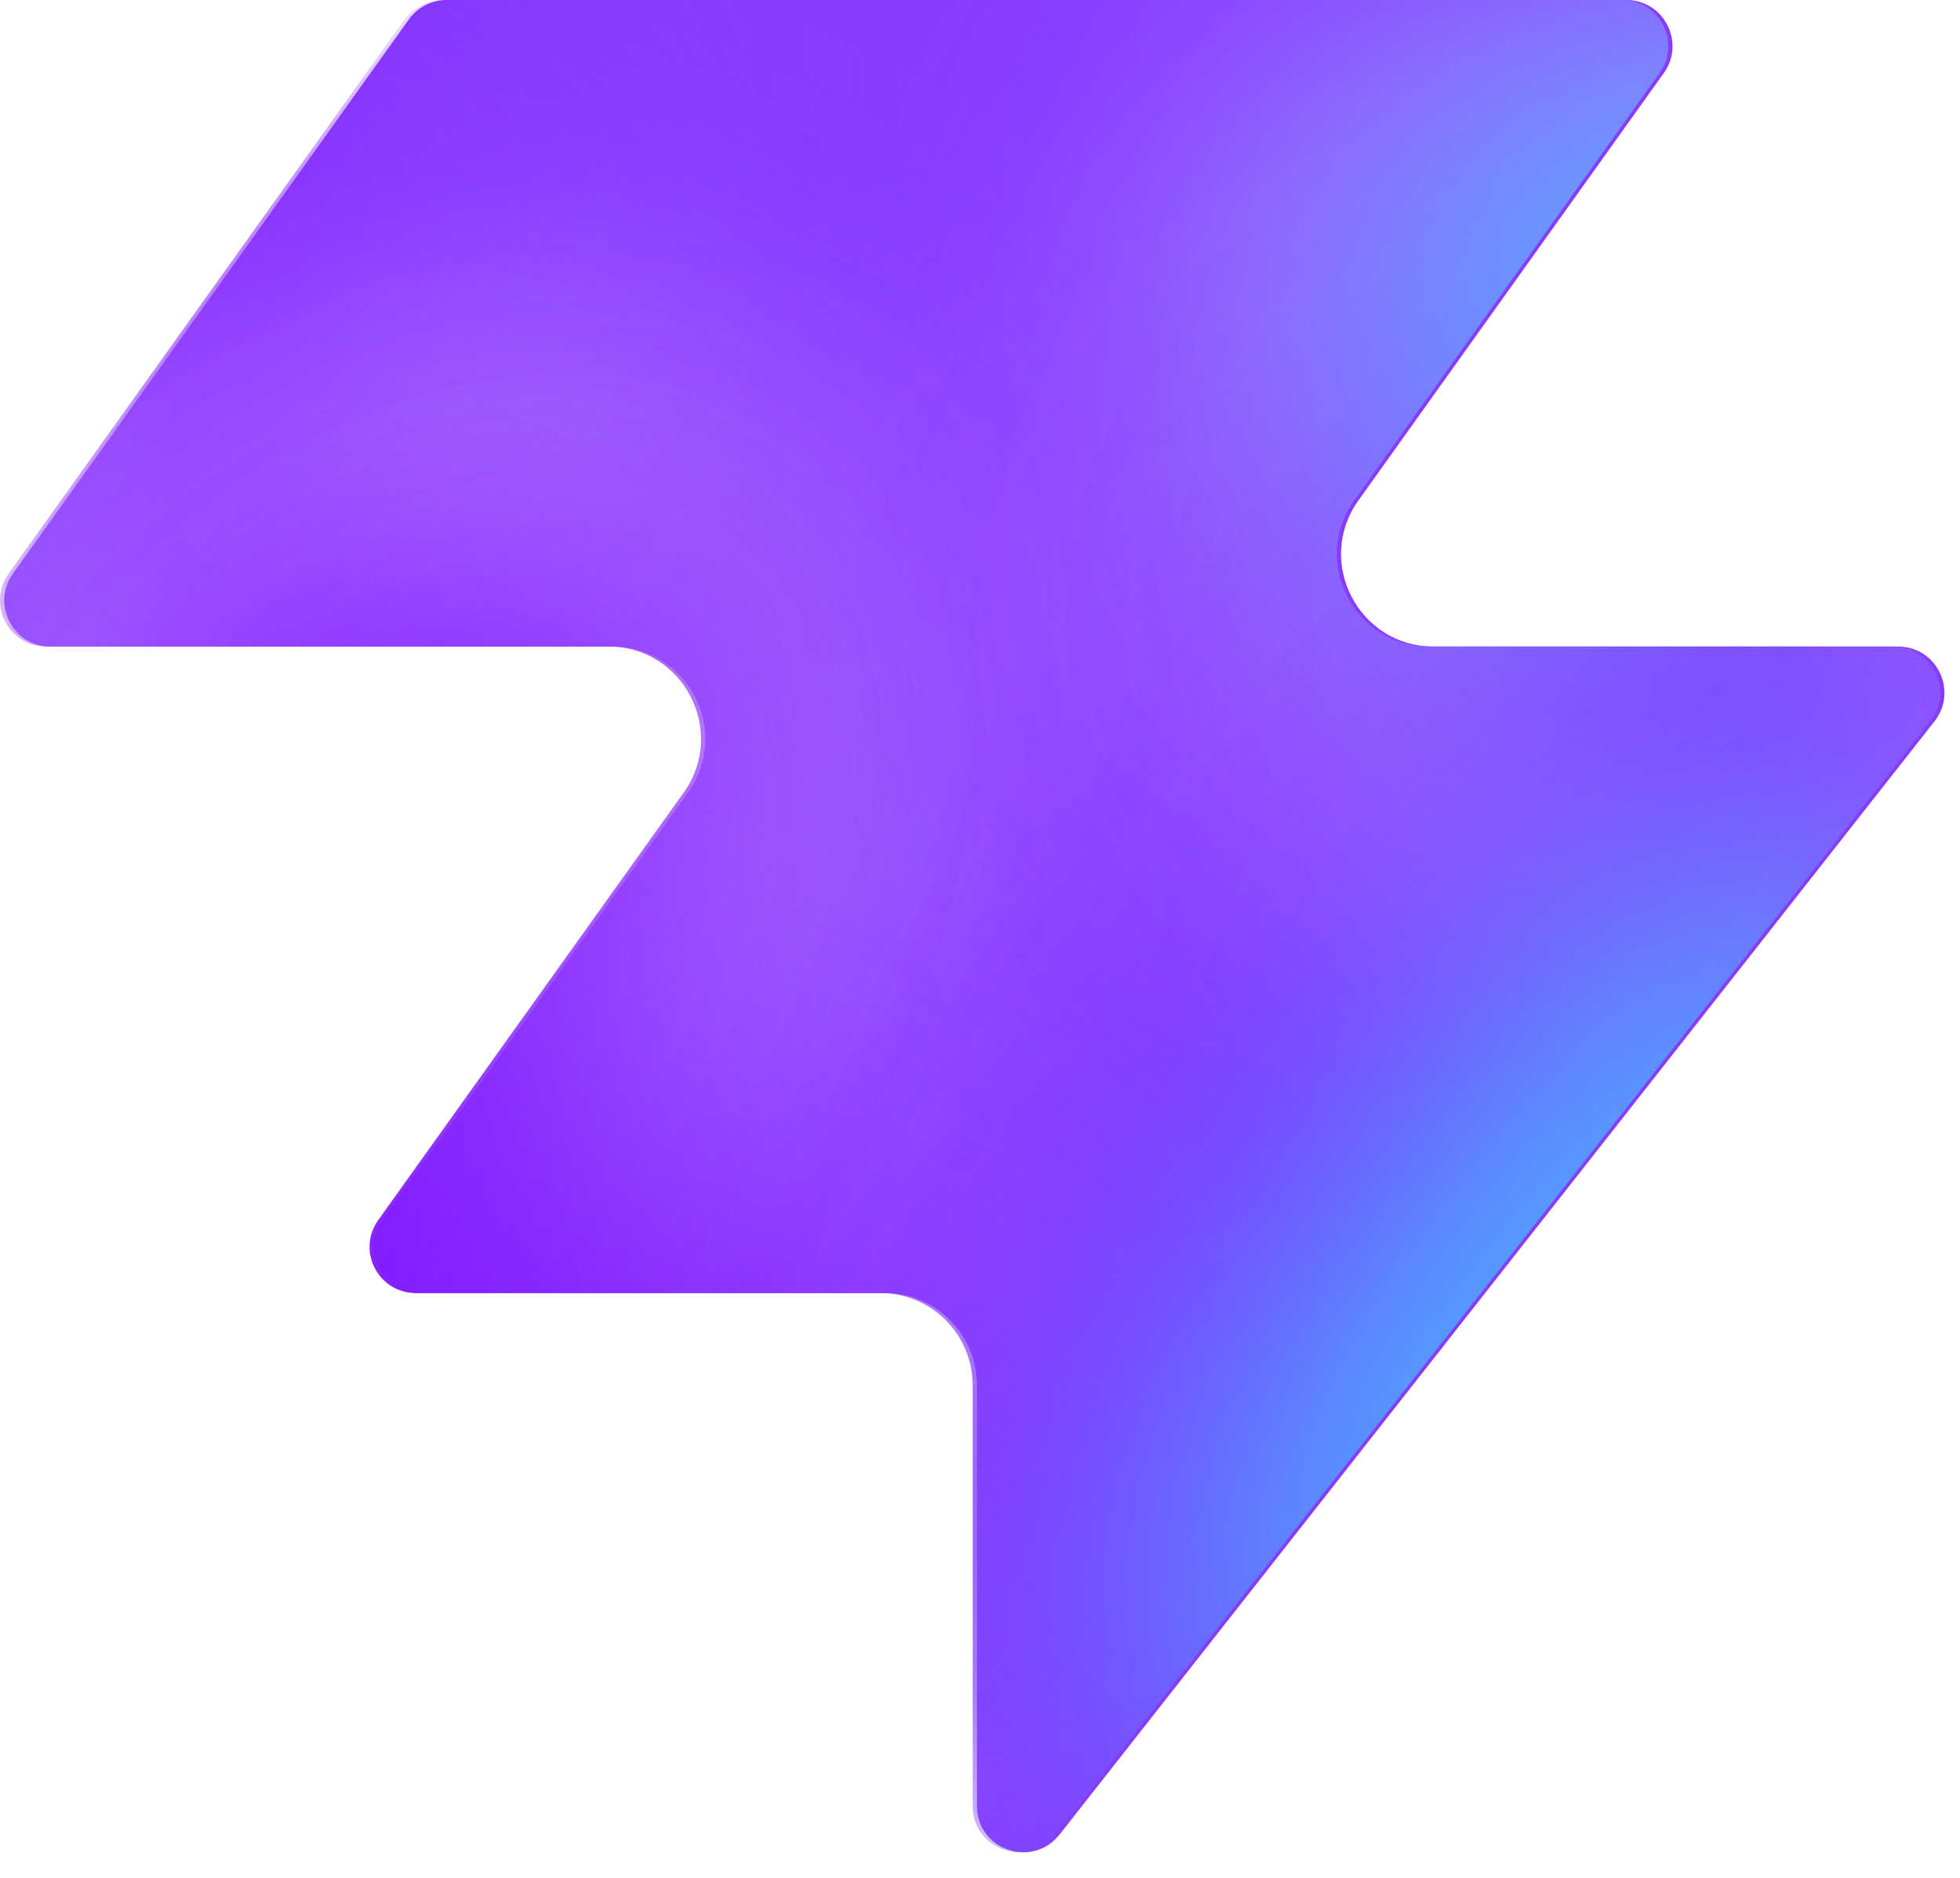
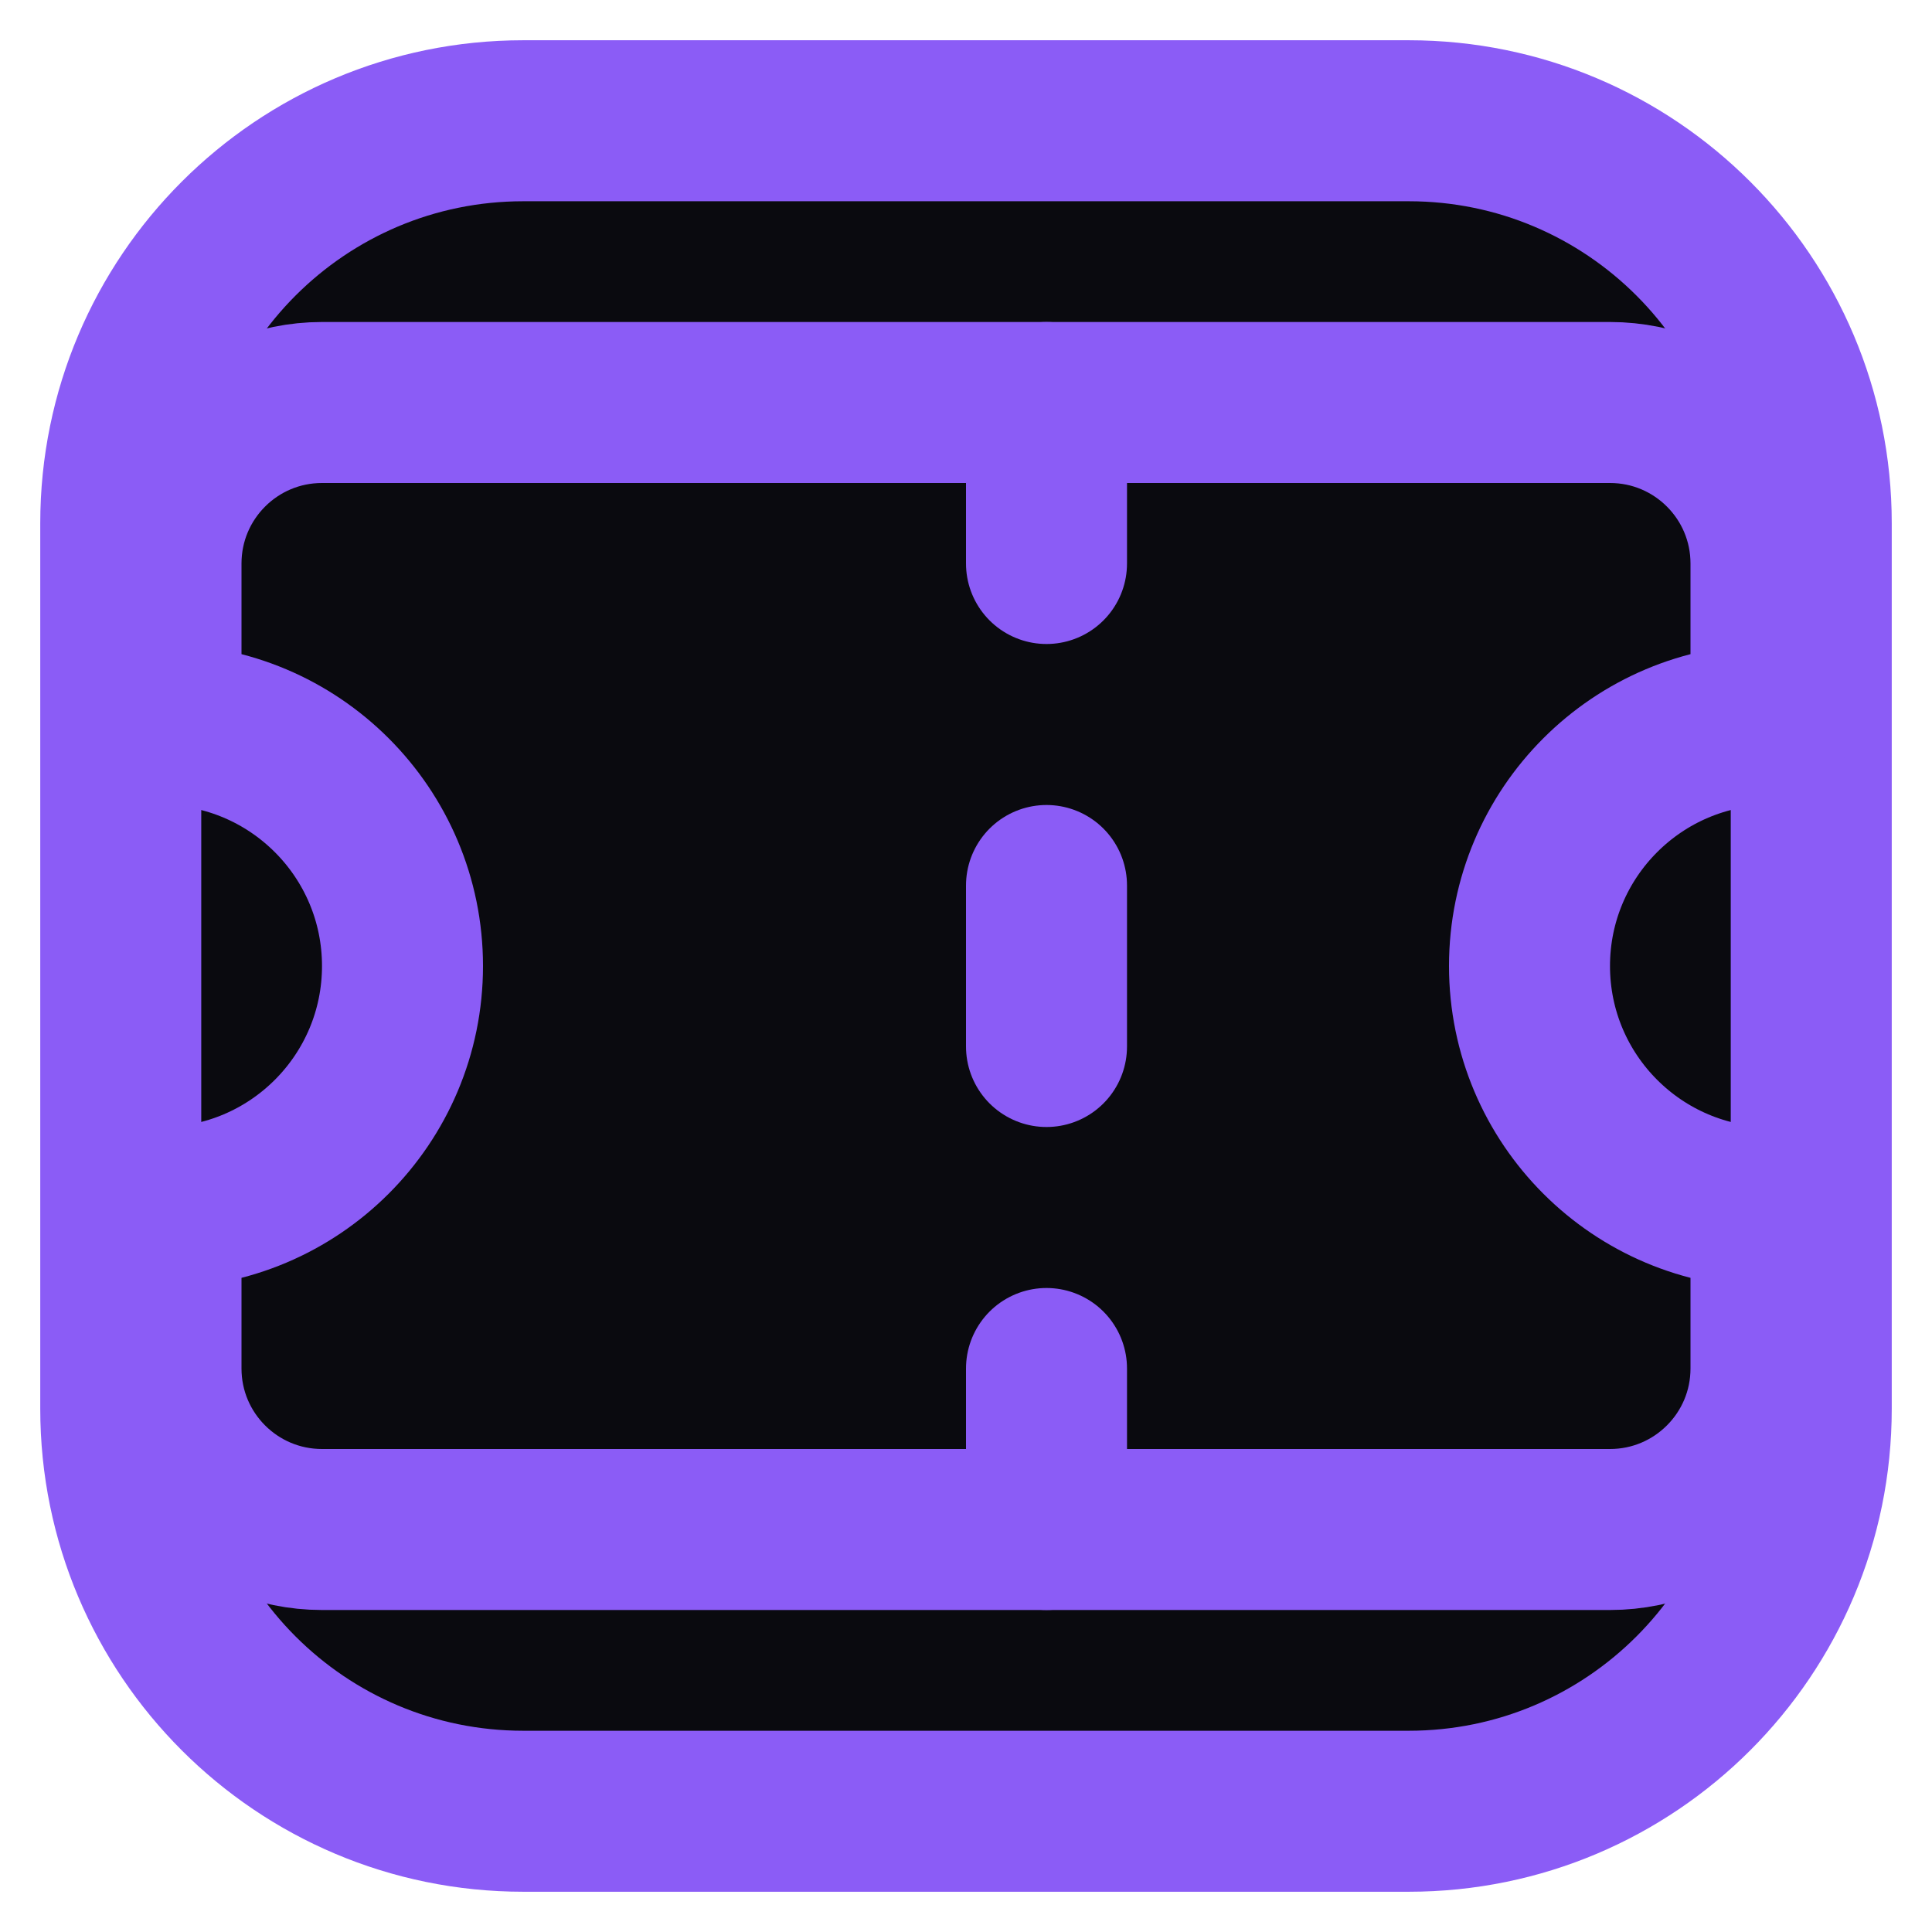
- <svg xmlns="http://www.w3.org/2000/svg" width="48" height="46" fill="none" viewBox="0 0 48 46">
-   <path fill="#863bff" d="M25.946 44.938c-.664.845-2.021.375-2.021-.698V33.937a2.26 2.26 0 0 0-2.262-2.262H10.287c-.92 0-1.456-1.04-.92-1.788l7.48-10.471c1.07-1.497 0-3.578-1.842-3.578H1.237c-.92 0-1.456-1.04-.92-1.788L10.013.474c.214-.297.556-.474.92-.474h28.894c.92 0 1.456 1.04.92 1.788l-7.48 10.471c-1.07 1.498 0 3.579 1.842 3.579h11.377c.943 0 1.473 1.088.89 1.83L25.947 44.94z" style="fill:#863bff;fill:color(display-p3 .525 .23 1);fill-opacity:1" />
-   <mask id="a" width="48" height="46" x="0" y="0" maskUnits="userSpaceOnUse" style="mask-type:alpha">
-     <path fill="#000" d="M25.842 44.938c-.664.844-2.021.375-2.021-.698V33.937a2.26 2.26 0 0 0-2.262-2.262H10.183c-.92 0-1.456-1.04-.92-1.788l7.48-10.471c1.07-1.498 0-3.579-1.842-3.579H1.133c-.92 0-1.456-1.04-.92-1.787L9.91.473c.214-.297.556-.474.92-.474h28.894c.92 0 1.456 1.04.92 1.788l-7.48 10.471c-1.07 1.498 0 3.578 1.842 3.578h11.377c.943 0 1.473 1.088.89 1.832L25.843 44.94z" style="fill:#000;fill-opacity:1" />
-   </mask>
-   <g mask="url(#a)">
-     <g filter="url(#b)">
-       <ellipse cx="5.508" cy="14.704" fill="#ede6ff" rx="5.508" ry="14.704" style="fill:#ede6ff;fill:color(display-p3 .927 .903 1);fill-opacity:1" transform="matrix(.00324 1 1 -.00324 -4.47 31.516)" />
-     </g>
-     <g filter="url(#c)">
-       <ellipse cx="10.399" cy="29.851" fill="#ede6ff" rx="10.399" ry="29.851" style="fill:#ede6ff;fill:color(display-p3 .927 .903 1);fill-opacity:1" transform="matrix(.00324 1 1 -.00324 -39.328 7.883)" />
-     </g>
-     <g filter="url(#d)">
-       <ellipse cx="5.508" cy="30.487" fill="#7e14ff" rx="5.508" ry="30.487" style="fill:#7e14ff;fill:color(display-p3 .492 .077 1);fill-opacity:1" transform="rotate(89.814 -25.913 -14.639)scale(1 -1)" />
-     </g>
-     <g filter="url(#e)">
-       <ellipse cx="5.508" cy="30.599" fill="#7e14ff" rx="5.508" ry="30.599" style="fill:#7e14ff;fill:color(display-p3 .492 .077 1);fill-opacity:1" transform="rotate(89.814 -32.644 -3.334)scale(1 -1)" />
-     </g>
-     <g filter="url(#f)">
-       <ellipse cx="5.508" cy="30.599" fill="#7e14ff" rx="5.508" ry="30.599" style="fill:#7e14ff;fill:color(display-p3 .492 .077 1);fill-opacity:1" transform="matrix(.00324 1 1 -.00324 -34.34 30.47)" />
-     </g>
-     <g filter="url(#g)">
-       <ellipse cx="14.072" cy="22.078" fill="#ede6ff" rx="14.072" ry="22.078" style="fill:#ede6ff;fill:color(display-p3 .927 .903 1);fill-opacity:1" transform="rotate(93.35 24.506 48.493)scale(-1 1)" />
-     </g>
-     <g filter="url(#h)">
-       <ellipse cx="3.47" cy="21.501" fill="#7e14ff" rx="3.47" ry="21.501" style="fill:#7e14ff;fill:color(display-p3 .492 .077 1);fill-opacity:1" transform="rotate(89.009 28.708 47.59)scale(-1 1)" />
-     </g>
-     <g filter="url(#i)">
-       <ellipse cx="3.47" cy="21.501" fill="#7e14ff" rx="3.47" ry="21.501" style="fill:#7e14ff;fill:color(display-p3 .492 .077 1);fill-opacity:1" transform="rotate(89.009 28.708 47.59)scale(-1 1)" />
-     </g>
-     <g filter="url(#j)">
-       <ellipse cx=".387" cy="8.972" fill="#7e14ff" rx="4.407" ry="29.108" style="fill:#7e14ff;fill:color(display-p3 .492 .077 1);fill-opacity:1" transform="rotate(39.51 .387 8.972)" />
-     </g>
-     <g filter="url(#k)">
-       <ellipse cx="47.523" cy="-6.092" fill="#7e14ff" rx="4.407" ry="29.108" style="fill:#7e14ff;fill:color(display-p3 .492 .077 1);fill-opacity:1" transform="rotate(37.892 47.523 -6.092)" />
-     </g>
-     <g filter="url(#l)">
-       <ellipse cx="41.412" cy="6.333" fill="#47bfff" rx="5.971" ry="9.665" style="fill:#47bfff;fill:color(display-p3 .28 .748 1);fill-opacity:1" transform="rotate(37.892 41.412 6.333)" />
-     </g>
-     <g filter="url(#m)">
-       <ellipse cx="-1.879" cy="38.332" fill="#7e14ff" rx="4.407" ry="29.108" style="fill:#7e14ff;fill:color(display-p3 .492 .077 1);fill-opacity:1" transform="rotate(37.892 -1.88 38.332)" />
-     </g>
-     <g filter="url(#n)">
-       <ellipse cx="-1.879" cy="38.332" fill="#7e14ff" rx="4.407" ry="29.108" style="fill:#7e14ff;fill:color(display-p3 .492 .077 1);fill-opacity:1" transform="rotate(37.892 -1.88 38.332)" />
-     </g>
-     <g filter="url(#o)">
-       <ellipse cx="35.651" cy="29.907" fill="#7e14ff" rx="4.407" ry="29.108" style="fill:#7e14ff;fill:color(display-p3 .492 .077 1);fill-opacity:1" transform="rotate(37.892 35.651 29.907)" />
-     </g>
-     <g filter="url(#p)">
-       <ellipse cx="38.418" cy="32.4" fill="#47bfff" rx="5.971" ry="15.297" style="fill:#47bfff;fill:color(display-p3 .28 .748 1);fill-opacity:1" transform="rotate(37.892 38.418 32.4)" />
-     </g>
-   </g>
-   <defs>
-     <filter id="b" width="60.045" height="41.654" x="-19.77" y="16.149" color-interpolation-filters="sRGB" filterUnits="userSpaceOnUse">
-       <feFlood flood-opacity="0" result="BackgroundImageFix" />
-       <feBlend in="SourceGraphic" in2="BackgroundImageFix" result="shape" />
-       <feGaussianBlur result="effect1_foregroundBlur_2002_17158" stdDeviation="7.659" />
-     </filter>
-     <filter id="c" width="90.34" height="51.437" x="-54.613" y="-7.533" color-interpolation-filters="sRGB" filterUnits="userSpaceOnUse">
-       <feFlood flood-opacity="0" result="BackgroundImageFix" />
-       <feBlend in="SourceGraphic" in2="BackgroundImageFix" result="shape" />
-       <feGaussianBlur result="effect1_foregroundBlur_2002_17158" stdDeviation="7.659" />
-     </filter>
-     <filter id="d" width="79.355" height="29.4" x="-49.64" y="2.03" color-interpolation-filters="sRGB" filterUnits="userSpaceOnUse">
-       <feFlood flood-opacity="0" result="BackgroundImageFix" />
-       <feBlend in="SourceGraphic" in2="BackgroundImageFix" result="shape" />
-       <feGaussianBlur result="effect1_foregroundBlur_2002_17158" stdDeviation="4.596" />
-     </filter>
-     <filter id="e" width="79.579" height="29.4" x="-45.045" y="20.029" color-interpolation-filters="sRGB" filterUnits="userSpaceOnUse">
-       <feFlood flood-opacity="0" result="BackgroundImageFix" />
-       <feBlend in="SourceGraphic" in2="BackgroundImageFix" result="shape" />
-       <feGaussianBlur result="effect1_foregroundBlur_2002_17158" stdDeviation="4.596" />
-     </filter>
-     <filter id="f" width="79.579" height="29.4" x="-43.513" y="21.178" color-interpolation-filters="sRGB" filterUnits="userSpaceOnUse">
-       <feFlood flood-opacity="0" result="BackgroundImageFix" />
-       <feBlend in="SourceGraphic" in2="BackgroundImageFix" result="shape" />
-       <feGaussianBlur result="effect1_foregroundBlur_2002_17158" stdDeviation="4.596" />
-     </filter>
-     <filter id="g" width="74.749" height="58.852" x="15.756" y="-17.901" color-interpolation-filters="sRGB" filterUnits="userSpaceOnUse">
-       <feFlood flood-opacity="0" result="BackgroundImageFix" />
-       <feBlend in="SourceGraphic" in2="BackgroundImageFix" result="shape" />
-       <feGaussianBlur result="effect1_foregroundBlur_2002_17158" stdDeviation="7.659" />
-     </filter>
-     <filter id="h" width="61.377" height="25.362" x="23.548" y="2.284" color-interpolation-filters="sRGB" filterUnits="userSpaceOnUse">
-       <feFlood flood-opacity="0" result="BackgroundImageFix" />
-       <feBlend in="SourceGraphic" in2="BackgroundImageFix" result="shape" />
-       <feGaussianBlur result="effect1_foregroundBlur_2002_17158" stdDeviation="4.596" />
-     </filter>
-     <filter id="i" width="61.377" height="25.362" x="23.548" y="2.284" color-interpolation-filters="sRGB" filterUnits="userSpaceOnUse">
-       <feFlood flood-opacity="0" result="BackgroundImageFix" />
-       <feBlend in="SourceGraphic" in2="BackgroundImageFix" result="shape" />
-       <feGaussianBlur result="effect1_foregroundBlur_2002_17158" stdDeviation="4.596" />
-     </filter>
-     <filter id="j" width="56.045" height="63.649" x="-27.636" y="-22.853" color-interpolation-filters="sRGB" filterUnits="userSpaceOnUse">
-       <feFlood flood-opacity="0" result="BackgroundImageFix" />
-       <feBlend in="SourceGraphic" in2="BackgroundImageFix" result="shape" />
-       <feGaussianBlur result="effect1_foregroundBlur_2002_17158" stdDeviation="4.596" />
-     </filter>
-     <filter id="k" width="54.814" height="64.646" x="20.116" y="-38.415" color-interpolation-filters="sRGB" filterUnits="userSpaceOnUse">
-       <feFlood flood-opacity="0" result="BackgroundImageFix" />
-       <feBlend in="SourceGraphic" in2="BackgroundImageFix" result="shape" />
-       <feGaussianBlur result="effect1_foregroundBlur_2002_17158" stdDeviation="4.596" />
-     </filter>
-     <filter id="l" width="33.541" height="35.313" x="24.641" y="-11.323" color-interpolation-filters="sRGB" filterUnits="userSpaceOnUse">
-       <feFlood flood-opacity="0" result="BackgroundImageFix" />
-       <feBlend in="SourceGraphic" in2="BackgroundImageFix" result="shape" />
-       <feGaussianBlur result="effect1_foregroundBlur_2002_17158" stdDeviation="4.596" />
-     </filter>
-     <filter id="m" width="54.814" height="64.646" x="-29.286" y="6.009" color-interpolation-filters="sRGB" filterUnits="userSpaceOnUse">
-       <feFlood flood-opacity="0" result="BackgroundImageFix" />
-       <feBlend in="SourceGraphic" in2="BackgroundImageFix" result="shape" />
-       <feGaussianBlur result="effect1_foregroundBlur_2002_17158" stdDeviation="4.596" />
-     </filter>
-     <filter id="n" width="54.814" height="64.646" x="-29.286" y="6.009" color-interpolation-filters="sRGB" filterUnits="userSpaceOnUse">
-       <feFlood flood-opacity="0" result="BackgroundImageFix" />
-       <feBlend in="SourceGraphic" in2="BackgroundImageFix" result="shape" />
-       <feGaussianBlur result="effect1_foregroundBlur_2002_17158" stdDeviation="4.596" />
-     </filter>
-     <filter id="o" width="54.814" height="64.646" x="8.244" y="-2.416" color-interpolation-filters="sRGB" filterUnits="userSpaceOnUse">
-       <feFlood flood-opacity="0" result="BackgroundImageFix" />
-       <feBlend in="SourceGraphic" in2="BackgroundImageFix" result="shape" />
-       <feGaussianBlur result="effect1_foregroundBlur_2002_17158" stdDeviation="4.596" />
-     </filter>
-     <filter id="p" width="39.409" height="43.623" x="18.713" y="10.588" color-interpolation-filters="sRGB" filterUnits="userSpaceOnUse">
-       <feFlood flood-opacity="0" result="BackgroundImageFix" />
-       <feBlend in="SourceGraphic" in2="BackgroundImageFix" result="shape" />
-       <feGaussianBlur result="effect1_foregroundBlur_2002_17158" stdDeviation="4.596" />
-     </filter>
-   </defs>
+ <svg xmlns="http://www.w3.org/2000/svg" width="64" height="64" viewBox="0 0 24 24" fill="none" stroke="#8b5cf6" stroke-width="2" stroke-linecap="round" stroke-linejoin="round">
+   <rect x="1.5" y="1.5" width="21" height="21" rx="5" fill="#0a0a0f" />
+   <path d="M2 9a3 3 0 0 1 0 6v2a2 2 0 0 0 2 2h16a2 2 0 0 0 2-2v-2a3 3 0 0 1 0-6V7a2 2 0 0 0-2-2H4a2 2 0 0 0-2 2Z" fill="none" />
+   <path d="M13 5v2" />
+   <path d="M13 17v2" />
+   <path d="M13 11v2" />
</svg>
